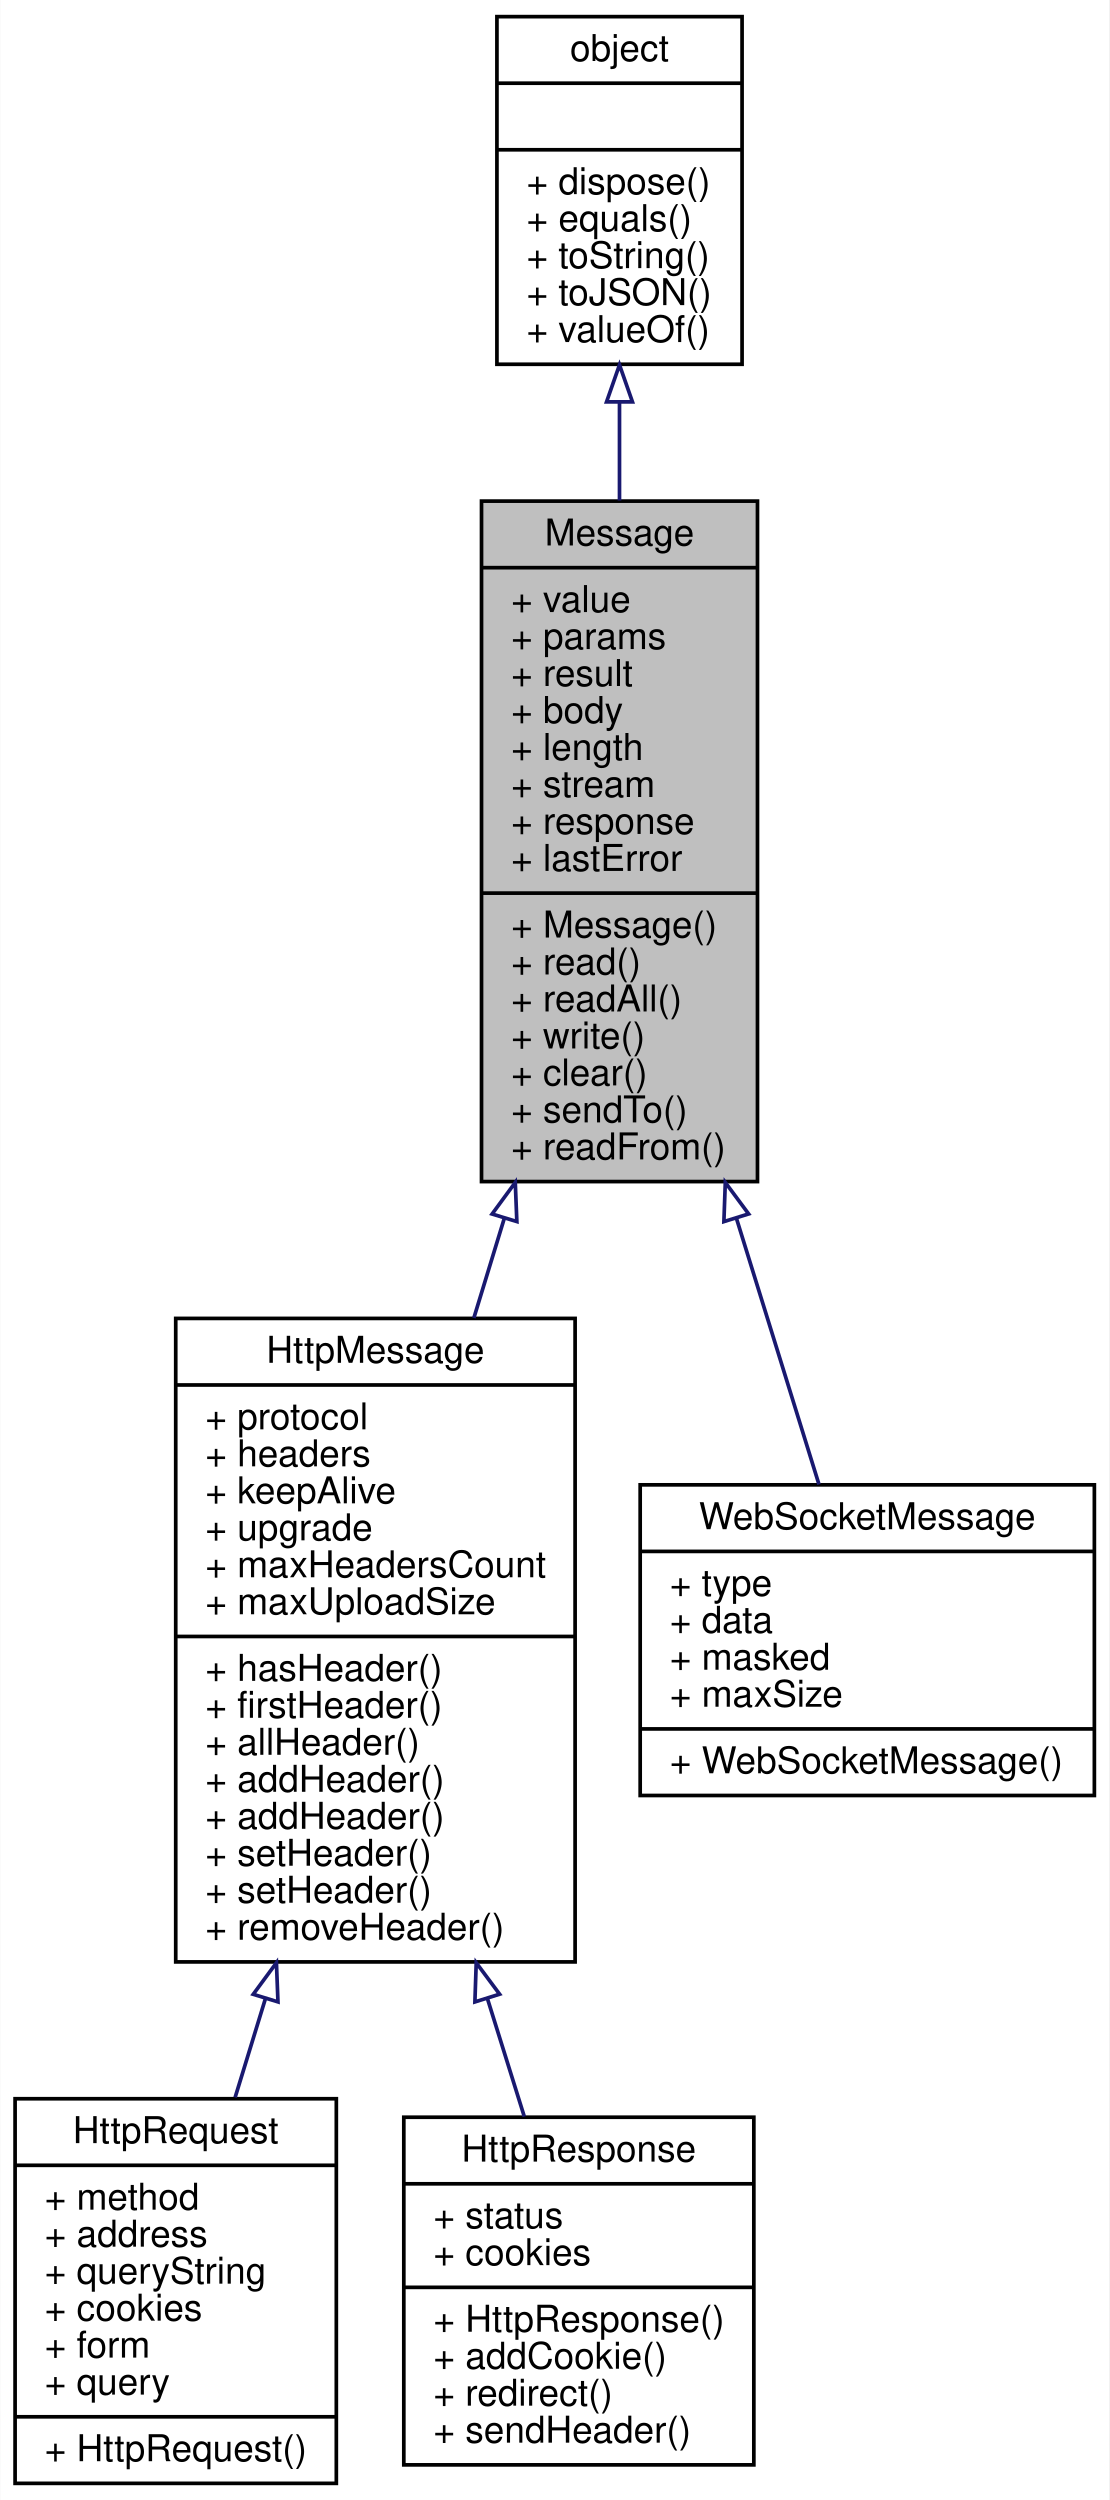
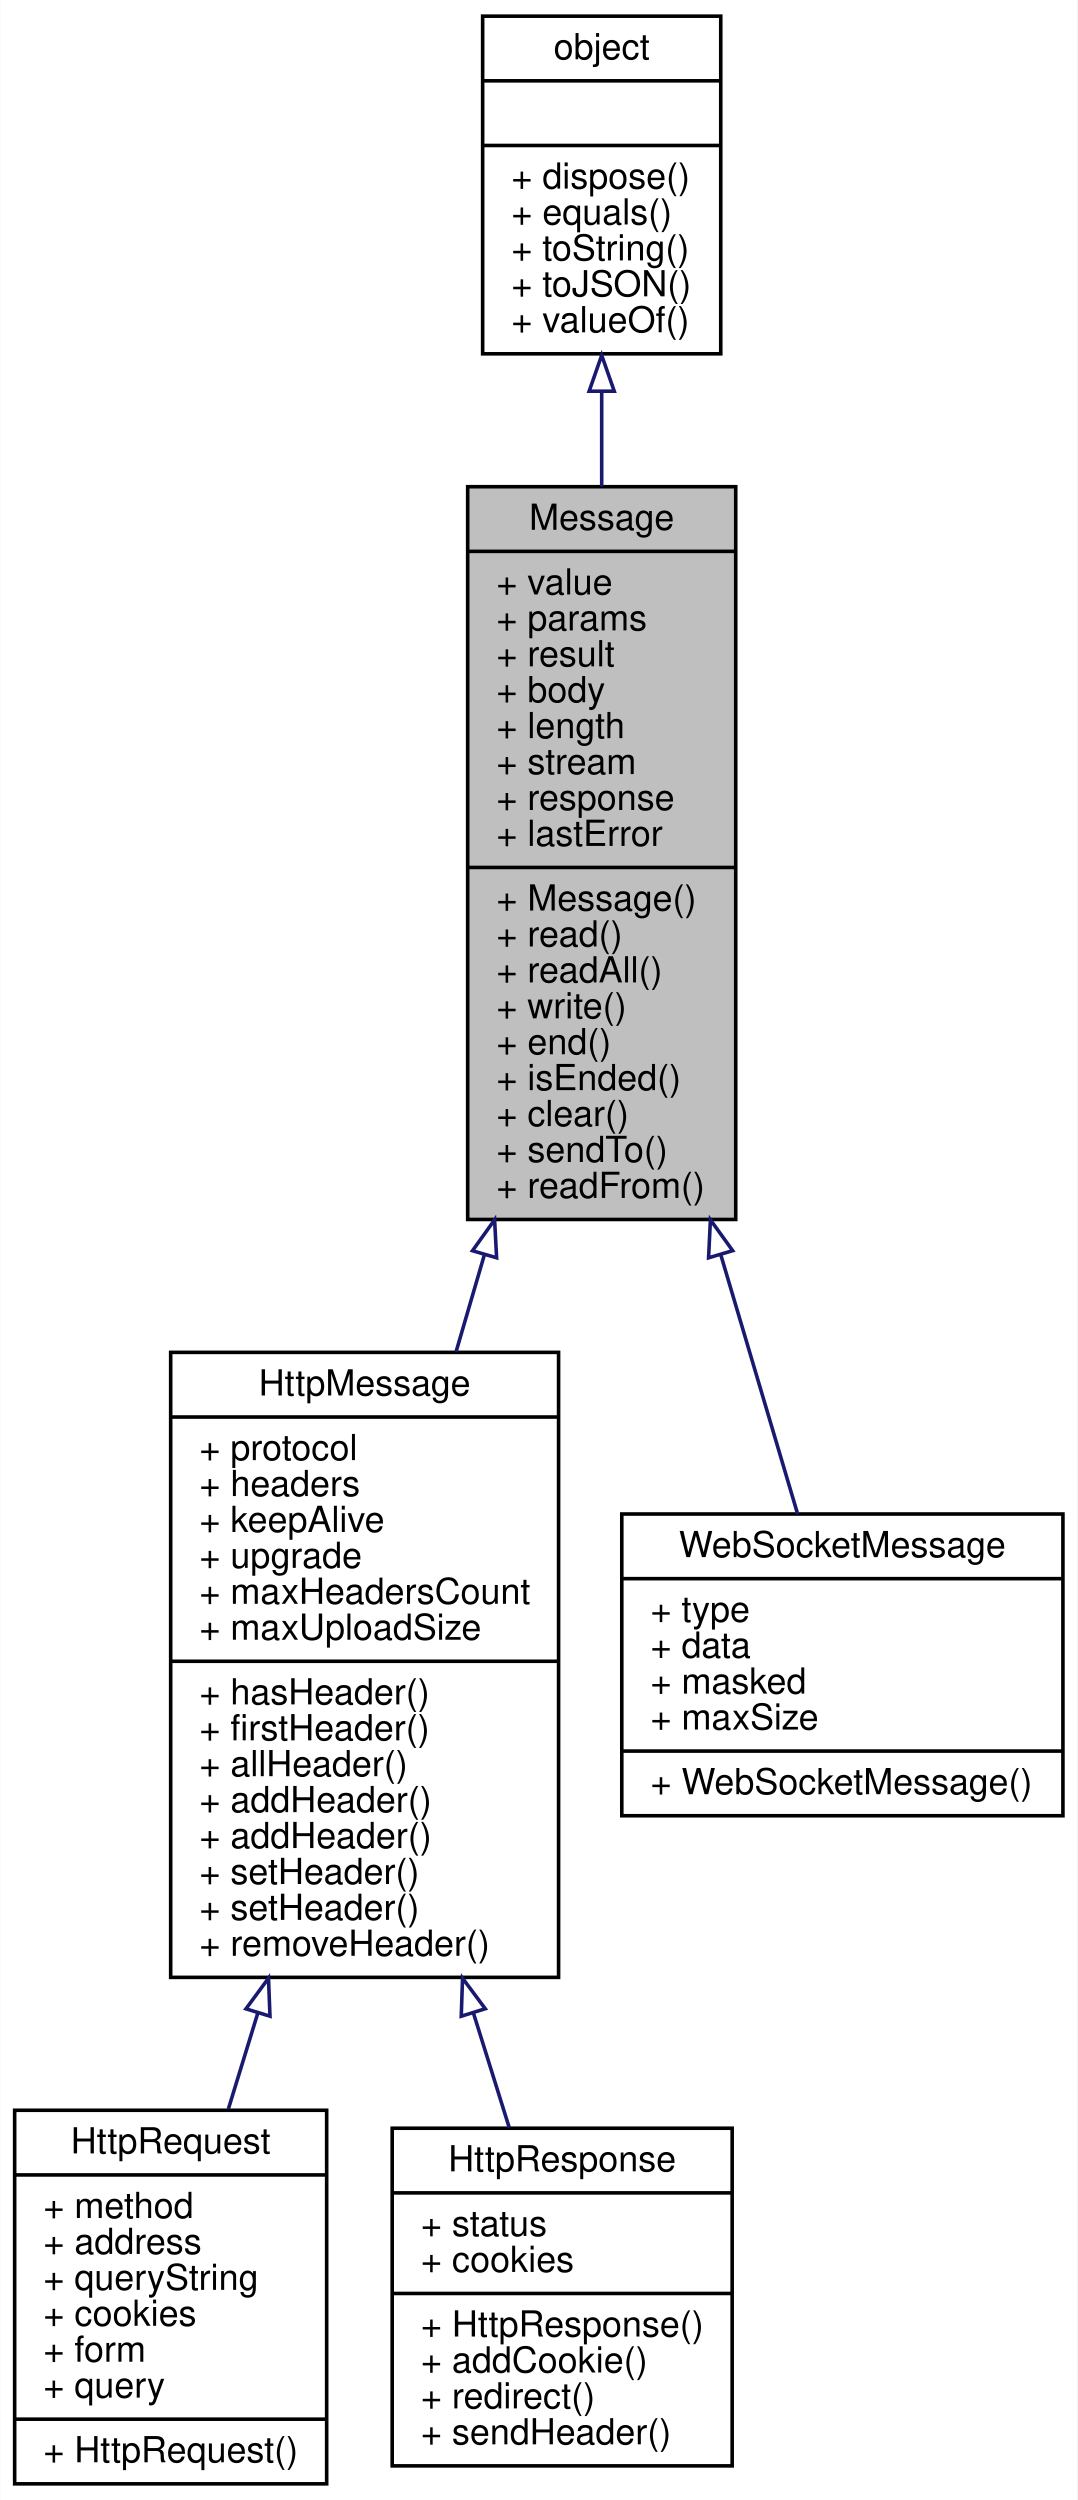
- <svg xmlns="http://www.w3.org/2000/svg" xmlns:xlink="http://www.w3.org/1999/xlink" width="300pt" height="676pt" viewBox="0.00 0.00 299.84 676.00">
-   <g id="graph0" class="graph" transform="scale(1 1) rotate(0) translate(4 672)">
-     <polygon fill="#ffffff" stroke="transparent" points="-4,4 -4,-672 295.838,-672 295.838,4 -4,4" />
+ <svg xmlns="http://www.w3.org/2000/svg" xmlns:xlink="http://www.w3.org/1999/xlink" width="300pt" height="696pt" viewBox="0.00 0.00 299.84 696.00">
+   <g id="graph0" class="graph" transform="scale(1 1) rotate(0) translate(4 692)">
+     <polygon fill="#ffffff" stroke="transparent" points="-4,4 -4,-692 295.838,-692 295.838,4 -4,4" />
    <g id="node1" class="node">
-       <polygon fill="#bfbfbf" stroke="#000000" points="126.121,-352.5 126.121,-536.5 200.744,-536.5 200.744,-352.5 126.121,-352.5" />
-       <text text-anchor="middle" x="163.432" y="-524.5" font-family="Helvetica,sans-Serif" font-size="10.00" fill="#000000">Message</text>
-       <polyline fill="none" stroke="#000000" points="126.121,-518.5 200.744,-518.5 " />
-       <text text-anchor="start" x="134.121" y="-506.5" font-family="Helvetica,sans-Serif" font-size="10.00" fill="#000000">+ value</text>
-       <text text-anchor="start" x="134.121" y="-496.5" font-family="Helvetica,sans-Serif" font-size="10.00" fill="#000000">+ params</text>
-       <text text-anchor="start" x="134.121" y="-486.5" font-family="Helvetica,sans-Serif" font-size="10.00" fill="#000000">+ result</text>
-       <text text-anchor="start" x="134.121" y="-476.5" font-family="Helvetica,sans-Serif" font-size="10.00" fill="#000000">+ body</text>
-       <text text-anchor="start" x="134.121" y="-466.5" font-family="Helvetica,sans-Serif" font-size="10.00" fill="#000000">+ length</text>
-       <text text-anchor="start" x="134.121" y="-456.5" font-family="Helvetica,sans-Serif" font-size="10.00" fill="#000000">+ stream</text>
-       <text text-anchor="start" x="134.121" y="-446.5" font-family="Helvetica,sans-Serif" font-size="10.00" fill="#000000">+ response</text>
-       <text text-anchor="start" x="134.121" y="-436.5" font-family="Helvetica,sans-Serif" font-size="10.00" fill="#000000">+ lastError</text>
-       <polyline fill="none" stroke="#000000" points="126.121,-430.5 200.744,-430.5 " />
-       <text text-anchor="start" x="134.121" y="-418.5" font-family="Helvetica,sans-Serif" font-size="10.00" fill="#000000">+ Message()</text>
-       <text text-anchor="start" x="134.121" y="-408.5" font-family="Helvetica,sans-Serif" font-size="10.00" fill="#000000">+ read()</text>
-       <text text-anchor="start" x="134.121" y="-398.5" font-family="Helvetica,sans-Serif" font-size="10.00" fill="#000000">+ readAll()</text>
-       <text text-anchor="start" x="134.121" y="-388.5" font-family="Helvetica,sans-Serif" font-size="10.00" fill="#000000">+ write()</text>
+       <polygon fill="#bfbfbf" stroke="#000000" points="126.121,-352.5 126.121,-556.5 200.744,-556.5 200.744,-352.5 126.121,-352.5" />
+       <text text-anchor="middle" x="163.432" y="-544.5" font-family="Helvetica,sans-Serif" font-size="10.00" fill="#000000">Message</text>
+       <polyline fill="none" stroke="#000000" points="126.121,-538.5 200.744,-538.5 " />
+       <text text-anchor="start" x="134.121" y="-526.5" font-family="Helvetica,sans-Serif" font-size="10.00" fill="#000000">+ value</text>
+       <text text-anchor="start" x="134.121" y="-516.5" font-family="Helvetica,sans-Serif" font-size="10.00" fill="#000000">+ params</text>
+       <text text-anchor="start" x="134.121" y="-506.5" font-family="Helvetica,sans-Serif" font-size="10.00" fill="#000000">+ result</text>
+       <text text-anchor="start" x="134.121" y="-496.5" font-family="Helvetica,sans-Serif" font-size="10.00" fill="#000000">+ body</text>
+       <text text-anchor="start" x="134.121" y="-486.5" font-family="Helvetica,sans-Serif" font-size="10.00" fill="#000000">+ length</text>
+       <text text-anchor="start" x="134.121" y="-476.5" font-family="Helvetica,sans-Serif" font-size="10.00" fill="#000000">+ stream</text>
+       <text text-anchor="start" x="134.121" y="-466.5" font-family="Helvetica,sans-Serif" font-size="10.00" fill="#000000">+ response</text>
+       <text text-anchor="start" x="134.121" y="-456.5" font-family="Helvetica,sans-Serif" font-size="10.00" fill="#000000">+ lastError</text>
+       <polyline fill="none" stroke="#000000" points="126.121,-450.5 200.744,-450.5 " />
+       <text text-anchor="start" x="134.121" y="-438.5" font-family="Helvetica,sans-Serif" font-size="10.00" fill="#000000">+ Message()</text>
+       <text text-anchor="start" x="134.121" y="-428.5" font-family="Helvetica,sans-Serif" font-size="10.00" fill="#000000">+ read()</text>
+       <text text-anchor="start" x="134.121" y="-418.5" font-family="Helvetica,sans-Serif" font-size="10.00" fill="#000000">+ readAll()</text>
+       <text text-anchor="start" x="134.121" y="-408.5" font-family="Helvetica,sans-Serif" font-size="10.00" fill="#000000">+ write()</text>
+       <text text-anchor="start" x="134.121" y="-398.5" font-family="Helvetica,sans-Serif" font-size="10.00" fill="#000000">+ end()</text>
+       <text text-anchor="start" x="134.121" y="-388.5" font-family="Helvetica,sans-Serif" font-size="10.00" fill="#000000">+ isEnded()</text>
      <text text-anchor="start" x="134.121" y="-378.5" font-family="Helvetica,sans-Serif" font-size="10.00" fill="#000000">+ clear()</text>
      <text text-anchor="start" x="134.121" y="-368.5" font-family="Helvetica,sans-Serif" font-size="10.00" fill="#000000">+ sendTo()</text>
      <text text-anchor="start" x="134.121" y="-358.5" font-family="Helvetica,sans-Serif" font-size="10.00" fill="#000000">+ readFrom()</text>
    </g>
    <g id="node3" class="node">
      <g id="a_node3">
        <a xlink:href="../../da/d38/interfaceHttpMessage.html" target="_top" xlink:title="http 基础消息对象 ">
          <polygon fill="#ffffff" stroke="#000000" points="43.436,-141.5 43.436,-315.5 151.428,-315.5 151.428,-141.5 43.436,-141.5" />
          <text text-anchor="middle" x="97.432" y="-303.5" font-family="Helvetica,sans-Serif" font-size="10.00" fill="#000000">HttpMessage</text>
          <polyline fill="none" stroke="#000000" points="43.436,-297.5 151.428,-297.5 " />
          <text text-anchor="start" x="51.436" y="-285.5" font-family="Helvetica,sans-Serif" font-size="10.00" fill="#000000">+ protocol</text>
          <text text-anchor="start" x="51.436" y="-275.5" font-family="Helvetica,sans-Serif" font-size="10.00" fill="#000000">+ headers</text>
          <text text-anchor="start" x="51.436" y="-265.5" font-family="Helvetica,sans-Serif" font-size="10.00" fill="#000000">+ keepAlive</text>
          <text text-anchor="start" x="51.436" y="-255.5" font-family="Helvetica,sans-Serif" font-size="10.00" fill="#000000">+ upgrade</text>
          <text text-anchor="start" x="51.436" y="-245.5" font-family="Helvetica,sans-Serif" font-size="10.00" fill="#000000">+ maxHeadersCount</text>
          <text text-anchor="start" x="51.436" y="-235.5" font-family="Helvetica,sans-Serif" font-size="10.00" fill="#000000">+ maxUploadSize</text>
          <polyline fill="none" stroke="#000000" points="43.436,-229.5 151.428,-229.5 " />
          <text text-anchor="start" x="51.436" y="-217.5" font-family="Helvetica,sans-Serif" font-size="10.00" fill="#000000">+ hasHeader()</text>
          <text text-anchor="start" x="51.436" y="-207.5" font-family="Helvetica,sans-Serif" font-size="10.00" fill="#000000">+ firstHeader()</text>
          <text text-anchor="start" x="51.436" y="-197.5" font-family="Helvetica,sans-Serif" font-size="10.00" fill="#000000">+ allHeader()</text>
          <text text-anchor="start" x="51.436" y="-187.5" font-family="Helvetica,sans-Serif" font-size="10.00" fill="#000000">+ addHeader()</text>
          <text text-anchor="start" x="51.436" y="-177.5" font-family="Helvetica,sans-Serif" font-size="10.00" fill="#000000">+ addHeader()</text>
          <text text-anchor="start" x="51.436" y="-167.5" font-family="Helvetica,sans-Serif" font-size="10.00" fill="#000000">+ setHeader()</text>
          <text text-anchor="start" x="51.436" y="-157.5" font-family="Helvetica,sans-Serif" font-size="10.00" fill="#000000">+ setHeader()</text>
          <text text-anchor="start" x="51.436" y="-147.5" font-family="Helvetica,sans-Serif" font-size="10.00" fill="#000000">+ removeHeader()</text>
        </a>
      </g>
    </g>
    <g id="edge2" class="edge">
-       <path fill="none" stroke="#191970" d="M132.277,-342.539C129.528,-333.539 126.761,-324.484 124.053,-315.623" />
-       <polygon fill="none" stroke="#191970" points="128.981,-343.729 135.251,-352.27 135.676,-341.684 128.981,-343.729" />
+       <path fill="none" stroke="#191970" d="M130.752,-342.596C128.107,-333.539 125.46,-324.473 122.877,-315.629" />
+       <polygon fill="none" stroke="#191970" points="127.455,-343.792 133.618,-352.41 134.174,-341.829 127.455,-343.792" />
    </g>
    <g id="node6" class="node">
      <g id="a_node6">
        <a xlink:href="../../db/d5d/interfaceWebSocketMessage.html" target="_top" xlink:title="websocket 消息对象 ">
          <polygon fill="#ffffff" stroke="#000000" points="169.026,-186.5 169.026,-270.5 291.838,-270.5 291.838,-186.5 169.026,-186.5" />
          <text text-anchor="middle" x="230.432" y="-258.5" font-family="Helvetica,sans-Serif" font-size="10.00" fill="#000000">WebSocketMessage</text>
          <polyline fill="none" stroke="#000000" points="169.026,-252.5 291.838,-252.5 " />
          <text text-anchor="start" x="177.026" y="-240.5" font-family="Helvetica,sans-Serif" font-size="10.00" fill="#000000">+ type</text>
          <text text-anchor="start" x="177.026" y="-230.5" font-family="Helvetica,sans-Serif" font-size="10.00" fill="#000000">+ data</text>
          <text text-anchor="start" x="177.026" y="-220.5" font-family="Helvetica,sans-Serif" font-size="10.00" fill="#000000">+ masked</text>
          <text text-anchor="start" x="177.026" y="-210.5" font-family="Helvetica,sans-Serif" font-size="10.00" fill="#000000">+ maxSize</text>
          <polyline fill="none" stroke="#000000" points="169.026,-204.5 291.838,-204.5 " />
          <text text-anchor="start" x="177.026" y="-192.5" font-family="Helvetica,sans-Serif" font-size="10.00" fill="#000000">+ WebSocketMessage()</text>
        </a>
      </g>
    </g>
    <g id="edge5" class="edge">
-       <path fill="none" stroke="#191970" d="M195.052,-342.56C202.938,-317.138 210.963,-291.266 217.372,-270.604" />
-       <polygon fill="none" stroke="#191970" points="191.66,-341.682 192.041,-352.27 198.346,-343.756 191.66,-341.682" />
+       <path fill="none" stroke="#191970" d="M196.617,-342.565C204.243,-316.839 211.892,-291.039 217.981,-270.5" />
+       <polygon fill="none" stroke="#191970" points="193.185,-341.827 193.698,-352.41 199.896,-343.817 193.185,-341.827" />
    </g>
    <g id="node2" class="node">
      <g id="a_node2">
        <a xlink:href="../../db/d38/interfaceobject.html" target="_top" xlink:title="基础对象，所有对象均继承于此 ">
-           <polygon fill="#ffffff" stroke="#000000" points="130.288,-573.5 130.288,-667.5 196.576,-667.5 196.576,-573.5 130.288,-573.5" />
-           <text text-anchor="middle" x="163.432" y="-655.5" font-family="Helvetica,sans-Serif" font-size="10.00" fill="#000000">object</text>
-           <polyline fill="none" stroke="#000000" points="130.288,-649.5 196.576,-649.5 " />
-           <text text-anchor="middle" x="163.432" y="-637.5" font-family="Helvetica,sans-Serif" font-size="10.00" fill="#000000"> </text>
-           <polyline fill="none" stroke="#000000" points="130.288,-631.5 196.576,-631.5 " />
-           <text text-anchor="start" x="138.288" y="-619.5" font-family="Helvetica,sans-Serif" font-size="10.00" fill="#000000">+ dispose()</text>
-           <text text-anchor="start" x="138.288" y="-609.5" font-family="Helvetica,sans-Serif" font-size="10.00" fill="#000000">+ equals()</text>
-           <text text-anchor="start" x="138.288" y="-599.5" font-family="Helvetica,sans-Serif" font-size="10.00" fill="#000000">+ toString()</text>
-           <text text-anchor="start" x="138.288" y="-589.5" font-family="Helvetica,sans-Serif" font-size="10.00" fill="#000000">+ toJSON()</text>
-           <text text-anchor="start" x="138.288" y="-579.5" font-family="Helvetica,sans-Serif" font-size="10.00" fill="#000000">+ valueOf()</text>
+           <polygon fill="#ffffff" stroke="#000000" points="130.288,-593.5 130.288,-687.5 196.576,-687.5 196.576,-593.5 130.288,-593.5" />
+           <text text-anchor="middle" x="163.432" y="-675.5" font-family="Helvetica,sans-Serif" font-size="10.00" fill="#000000">object</text>
+           <polyline fill="none" stroke="#000000" points="130.288,-669.5 196.576,-669.5 " />
+           <text text-anchor="middle" x="163.432" y="-657.5" font-family="Helvetica,sans-Serif" font-size="10.00" fill="#000000"> </text>
+           <polyline fill="none" stroke="#000000" points="130.288,-651.5 196.576,-651.5 " />
+           <text text-anchor="start" x="138.288" y="-639.5" font-family="Helvetica,sans-Serif" font-size="10.00" fill="#000000">+ dispose()</text>
+           <text text-anchor="start" x="138.288" y="-629.5" font-family="Helvetica,sans-Serif" font-size="10.00" fill="#000000">+ equals()</text>
+           <text text-anchor="start" x="138.288" y="-619.5" font-family="Helvetica,sans-Serif" font-size="10.00" fill="#000000">+ toString()</text>
+           <text text-anchor="start" x="138.288" y="-609.5" font-family="Helvetica,sans-Serif" font-size="10.00" fill="#000000">+ toJSON()</text>
+           <text text-anchor="start" x="138.288" y="-599.5" font-family="Helvetica,sans-Serif" font-size="10.00" fill="#000000">+ valueOf()</text>
        </a>
      </g>
    </g>
    <g id="edge1" class="edge">
-       <path fill="none" stroke="#191970" d="M163.432,-563.177C163.432,-554.649 163.432,-545.682 163.432,-536.656" />
-       <polygon fill="none" stroke="#191970" points="159.932,-563.335 163.432,-573.335 166.932,-563.335 159.932,-563.335" />
+       <path fill="none" stroke="#191970" d="M163.432,-583.007C163.432,-574.539 163.432,-565.61 163.432,-556.565" />
+       <polygon fill="none" stroke="#191970" points="159.932,-583.083 163.432,-593.083 166.932,-583.083 159.932,-583.083" />
    </g>
    <g id="node4" class="node">
      <g id="a_node4">
        <a xlink:href="../../d4/dfa/interfaceHttpRequest.html" target="_top" xlink:title="http 请求消息对象 ">
          <polygon fill="#ffffff" stroke="#000000" points="0,-.5 0,-104.5 86.864,-104.5 86.864,-.5 0,-.5" />
          <text text-anchor="middle" x="43.432" y="-92.5" font-family="Helvetica,sans-Serif" font-size="10.00" fill="#000000">HttpRequest</text>
          <polyline fill="none" stroke="#000000" points="0,-86.5 86.864,-86.5 " />
          <text text-anchor="start" x="8" y="-74.5" font-family="Helvetica,sans-Serif" font-size="10.00" fill="#000000">+ method</text>
          <text text-anchor="start" x="8" y="-64.5" font-family="Helvetica,sans-Serif" font-size="10.00" fill="#000000">+ address</text>
          <text text-anchor="start" x="8" y="-54.5" font-family="Helvetica,sans-Serif" font-size="10.00" fill="#000000">+ queryString</text>
          <text text-anchor="start" x="8" y="-44.5" font-family="Helvetica,sans-Serif" font-size="10.00" fill="#000000">+ cookies</text>
          <text text-anchor="start" x="8" y="-34.5" font-family="Helvetica,sans-Serif" font-size="10.00" fill="#000000">+ form</text>
          <text text-anchor="start" x="8" y="-24.5" font-family="Helvetica,sans-Serif" font-size="10.00" fill="#000000">+ query</text>
          <polyline fill="none" stroke="#000000" points="0,-18.5 86.864,-18.5 " />
          <text text-anchor="start" x="8" y="-6.5" font-family="Helvetica,sans-Serif" font-size="10.00" fill="#000000">+ HttpRequest()</text>
        </a>
      </g>
    </g>
    <g id="edge3" class="edge">
      <path fill="none" stroke="#191970" d="M67.72,-131.659C64.898,-122.463 62.116,-113.396 59.499,-104.867" />
      <polygon fill="none" stroke="#191970" points="64.39,-132.74 70.669,-141.273 71.082,-130.687 64.39,-132.74" />
    </g>
    <g id="node5" class="node">
      <g id="a_node5">
        <a xlink:href="../../d9/d71/interfaceHttpResponse.html" target="_top" xlink:title="http 响应消息对象 ">
          <polygon fill="#ffffff" stroke="#000000" points="105.108,-5.5 105.108,-99.5 199.756,-99.5 199.756,-5.5 105.108,-5.5" />
          <text text-anchor="middle" x="152.432" y="-87.5" font-family="Helvetica,sans-Serif" font-size="10.00" fill="#000000">HttpResponse</text>
          <polyline fill="none" stroke="#000000" points="105.108,-81.5 199.756,-81.5 " />
          <text text-anchor="start" x="113.108" y="-69.5" font-family="Helvetica,sans-Serif" font-size="10.00" fill="#000000">+ status</text>
          <text text-anchor="start" x="113.108" y="-59.5" font-family="Helvetica,sans-Serif" font-size="10.00" fill="#000000">+ cookies</text>
          <polyline fill="none" stroke="#000000" points="105.108,-53.5 199.756,-53.5 " />
          <text text-anchor="start" x="113.108" y="-41.5" font-family="Helvetica,sans-Serif" font-size="10.00" fill="#000000">+ HttpResponse()</text>
          <text text-anchor="start" x="113.108" y="-31.5" font-family="Helvetica,sans-Serif" font-size="10.00" fill="#000000">+ addCookie()</text>
          <text text-anchor="start" x="113.108" y="-21.5" font-family="Helvetica,sans-Serif" font-size="10.00" fill="#000000">+ redirect()</text>
          <text text-anchor="start" x="113.108" y="-11.5" font-family="Helvetica,sans-Serif" font-size="10.00" fill="#000000">+ sendHeader()</text>
        </a>
      </g>
    </g>
    <g id="edge4" class="edge">
      <path fill="none" stroke="#191970" d="M127.734,-131.534C131.186,-120.487 134.579,-109.631 137.691,-99.671" />
      <polygon fill="none" stroke="#191970" points="124.333,-130.685 124.69,-141.273 131.014,-132.773 124.333,-130.685" />
    </g>
  </g>
</svg>
